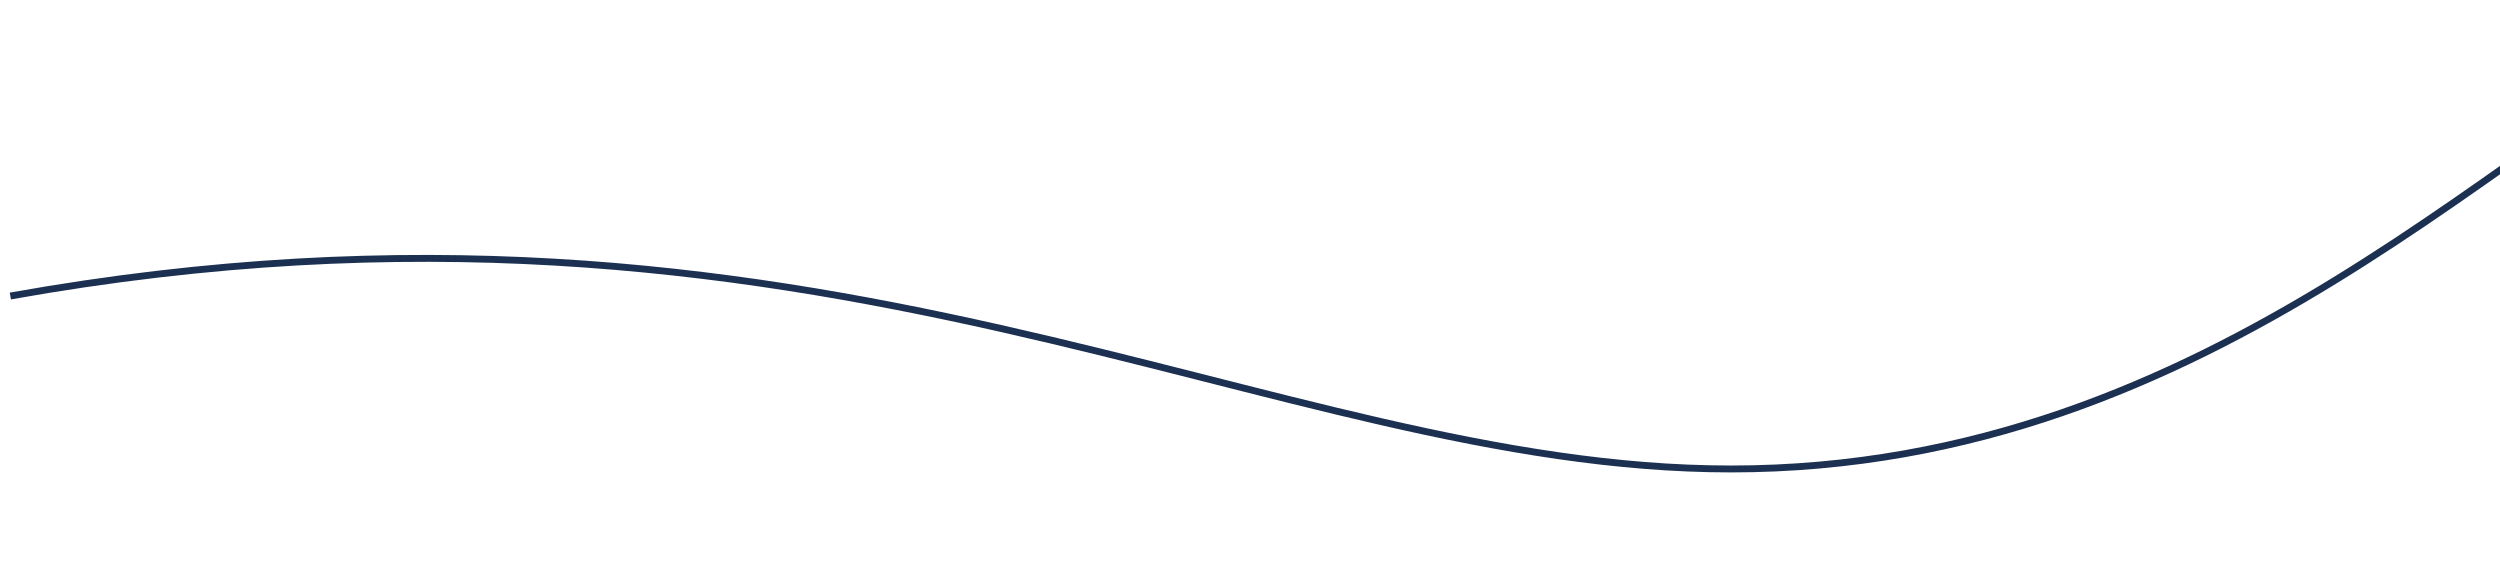
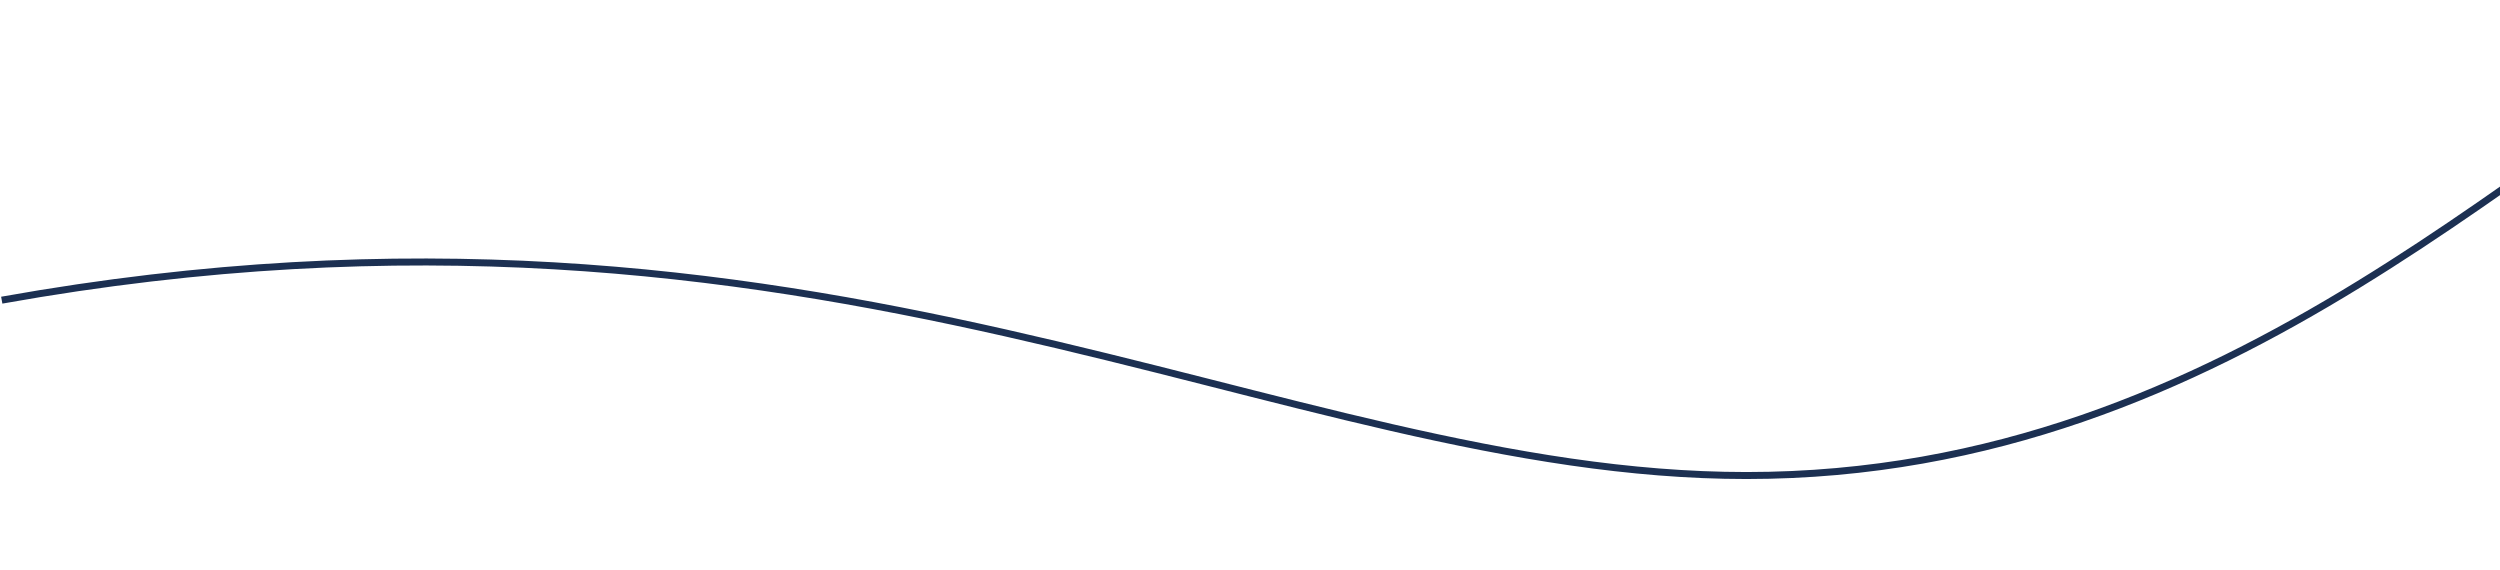
- <svg xmlns="http://www.w3.org/2000/svg" width="1450" height="326" viewBox="0 0 1440 326" fill="none">
+ <svg xmlns="http://www.w3.org/2000/svg" width="1430" height="326" viewBox="0 0 1430 326" fill="none">
  <path d="M1594 2C1453.39 70.354 1280.2 272 998.983 272C731.482 272 469.126 87.962 1 171.696" stroke="#1C3052" stroke-width="4" />
</svg>
